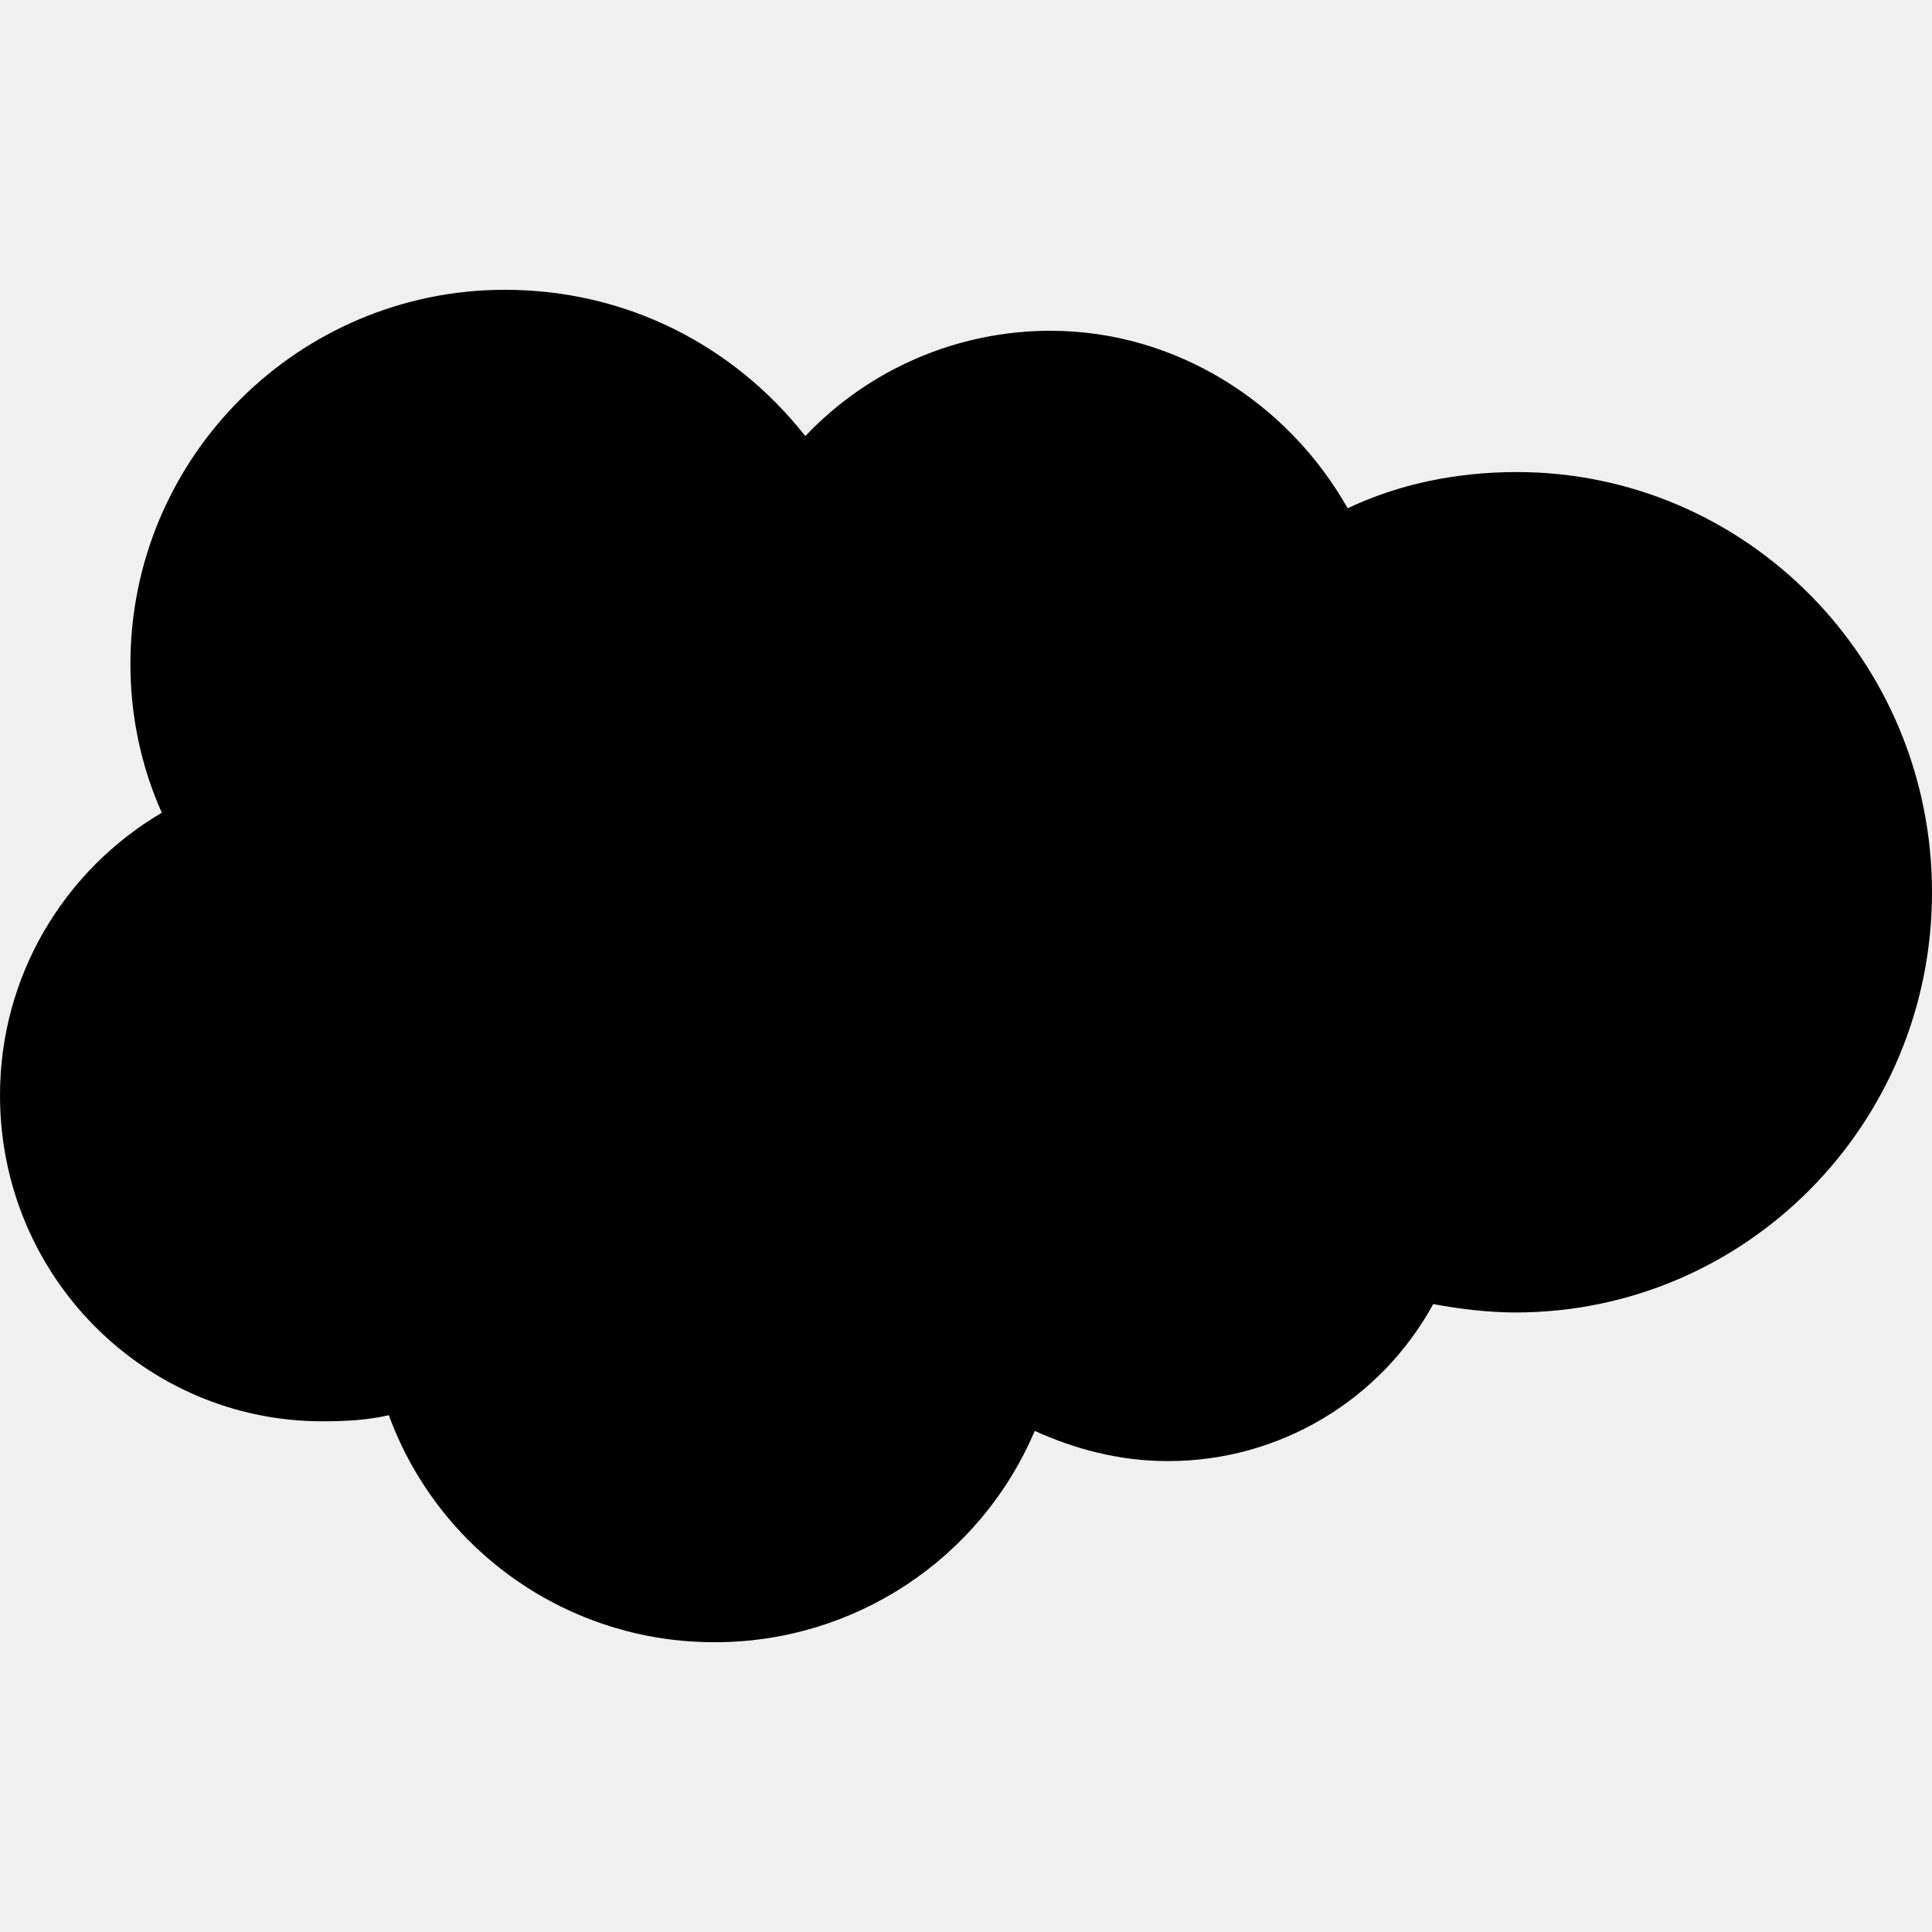
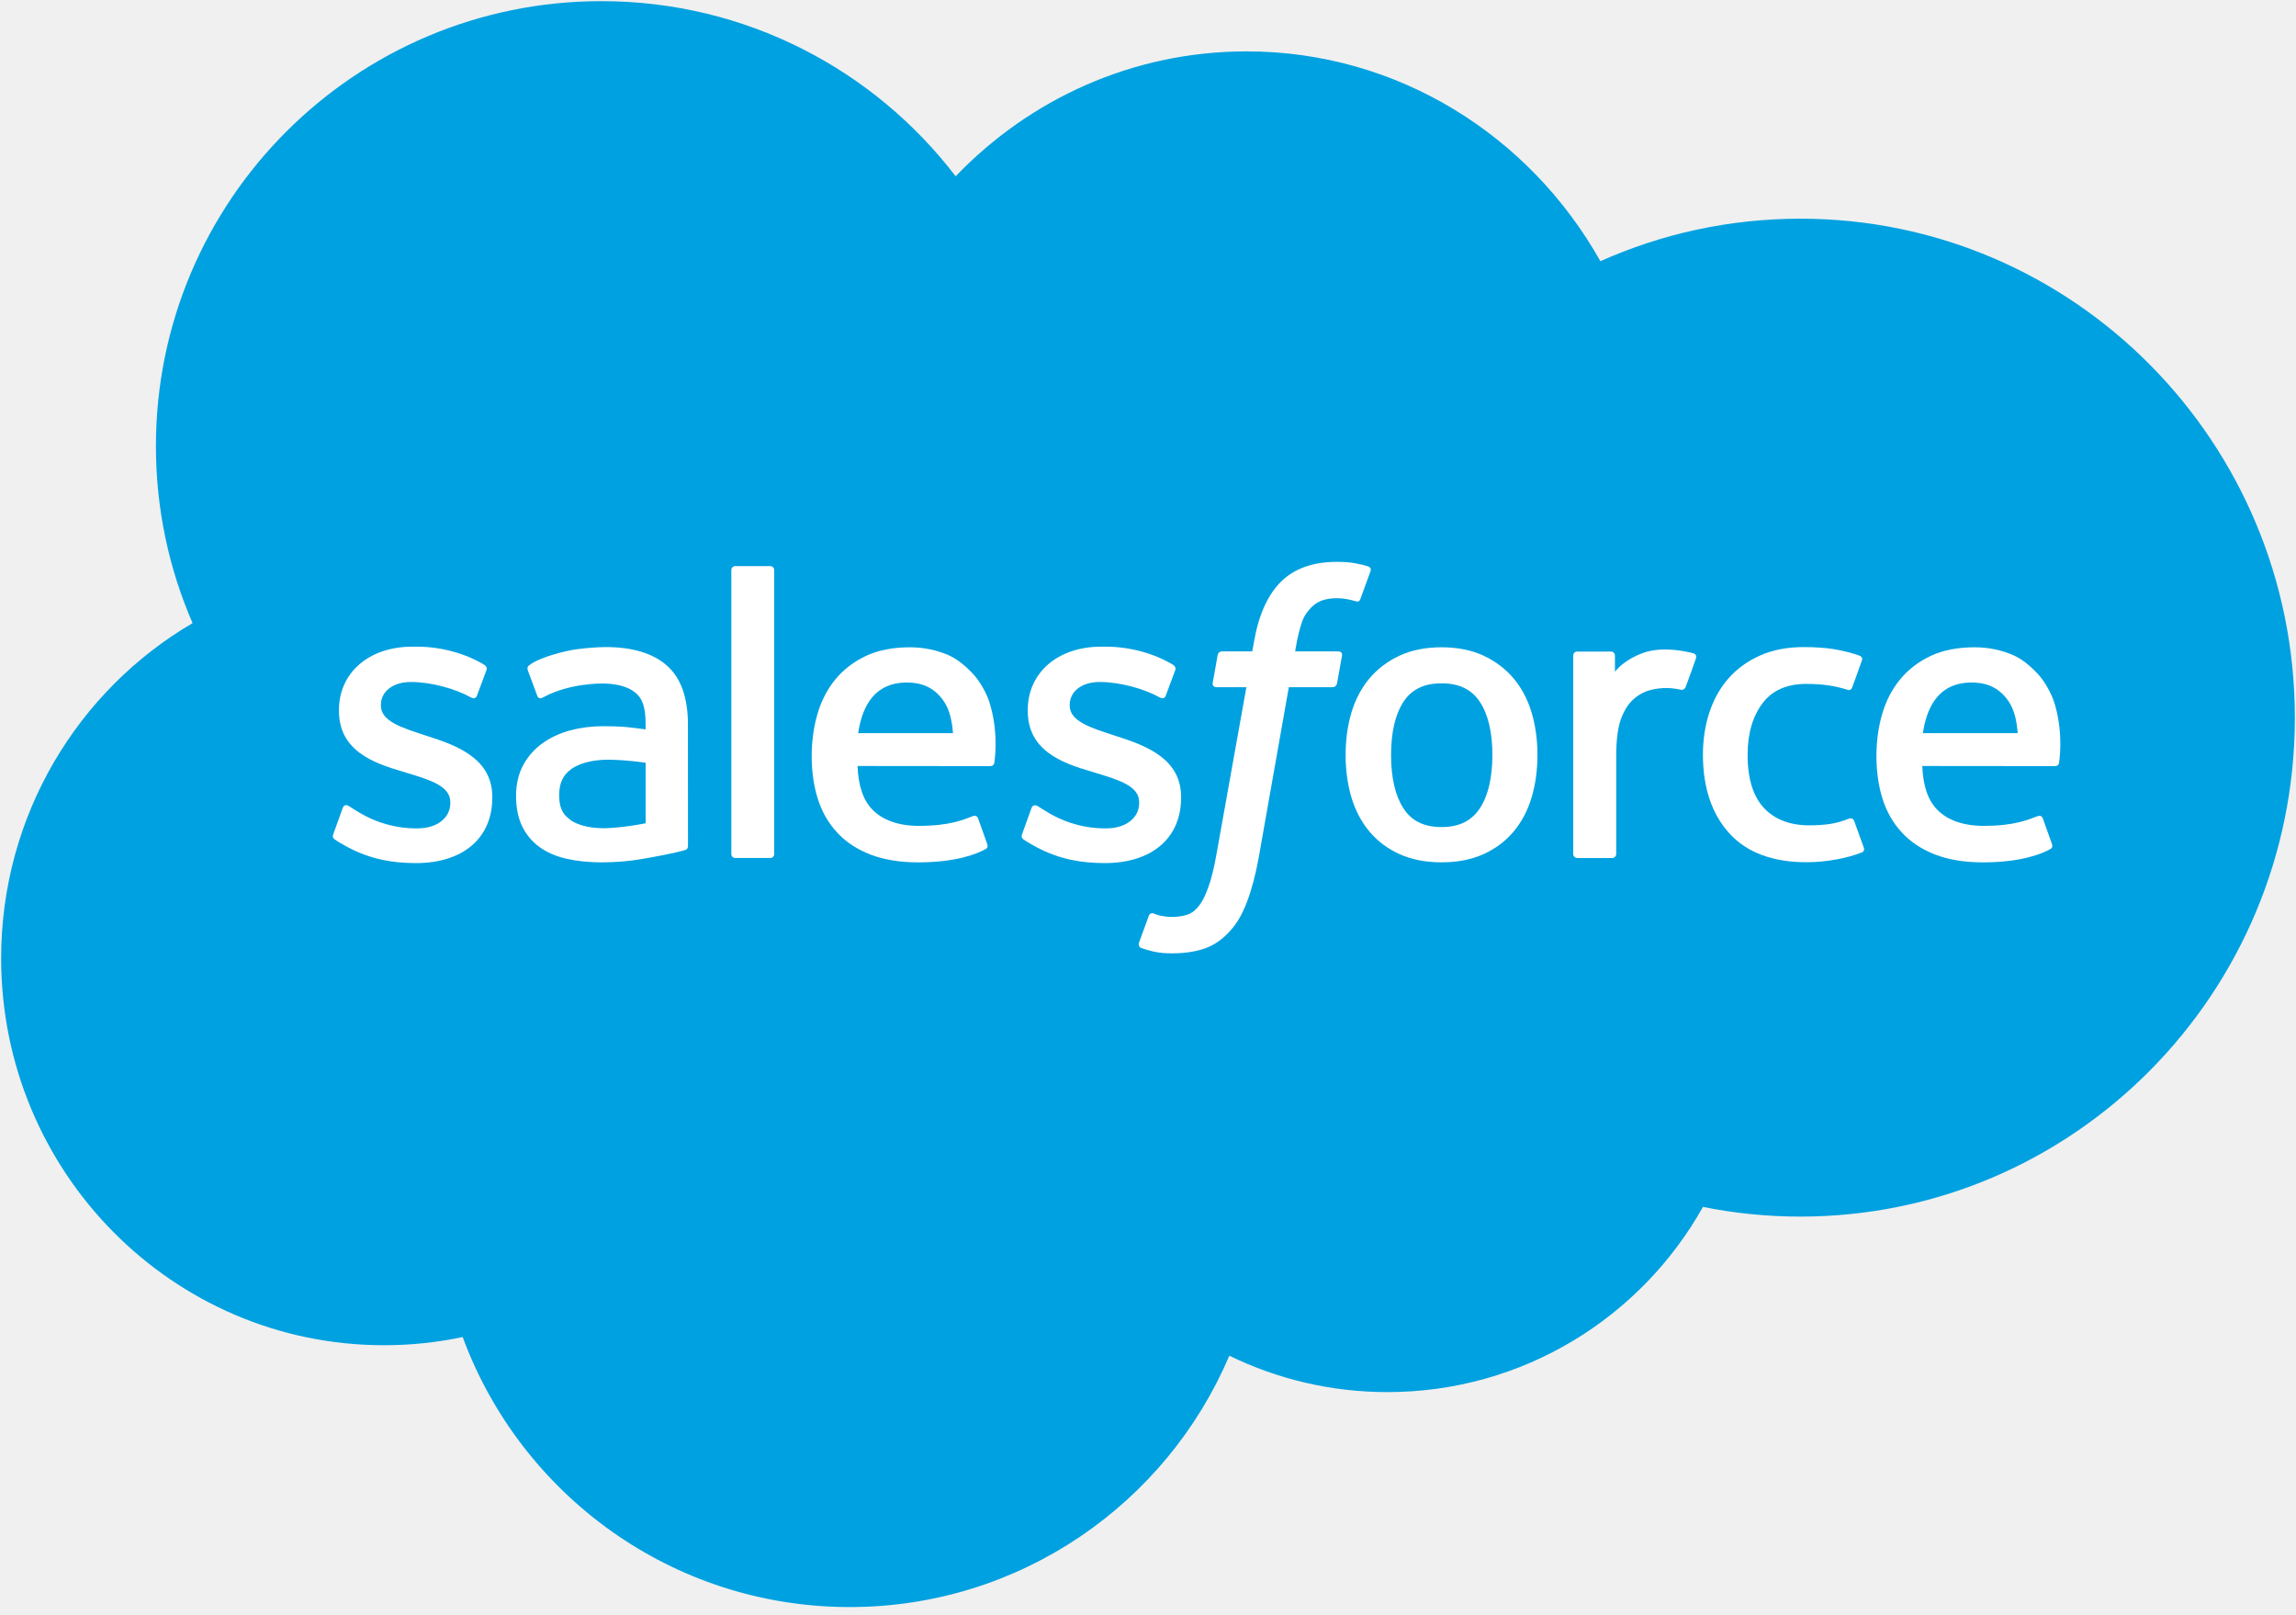
- <svg xmlns="http://www.w3.org/2000/svg" role="img" viewBox="0 0 24 24">
-   <path d="M10.006 5.415a4.195 4.195 0 013.045-1.306c1.56 0 2.954.9 3.69 2.205.63-.3 1.35-.45 2.1-.45 2.85 0 5.159 2.34 5.159 5.22s-2.31 5.22-5.176 5.22c-.345 0-.69-.044-1.02-.104a3.75 3.75 0 01-3.3 1.95c-.6 0-1.155-.15-1.65-.375A4.314 4.314 0 018.88 20.4a4.302 4.302 0 01-4.05-2.82c-.27.062-.54.076-.825.076-2.204 0-4.005-1.8-4.005-4.05 0-1.5.811-2.805 2.01-3.51-.255-.57-.39-1.2-.39-1.846 0-2.58 2.1-4.65 4.65-4.65 1.53 0 2.85.705 3.72 1.8" />
+ <svg xmlns="http://www.w3.org/2000/svg" width="256px" height="180px" viewBox="0 0 256 180" version="1.1" preserveAspectRatio="xMidYMid">
+   <g>
+     <path d="M106.553,159.611 C114.801,168.205 126.284,173.535 138.984,173.535 C155.866,173.535 170.595,164.121 178.438,150.146 C185.255,153.192 192.799,154.886 200.738,154.886 C231.187,154.886 255.872,129.985 255.872,99.271 C255.872,68.552 231.187,43.652 200.738,43.652 C197.022,43.652 193.39,44.023 189.878,44.734 C182.97,32.413 169.808,24.089 154.7,24.089 C148.376,24.089 142.394,25.549 137.068,28.147 C130.066,11.677 113.752,0.128 94.739,0.128 C74.939,0.128 58.064,12.657 51.586,30.227 C48.756,29.626 45.823,29.313 42.814,29.313 C19.24,29.313 0.128,48.621 0.128,72.443 C0.128,88.407 8.715,102.345 21.473,109.803 C18.846,115.847 17.385,122.517 17.385,129.53 C17.385,156.926 39.626,179.134 67.059,179.134 C83.165,179.134 97.478,171.476 106.553,159.611" fill="#00A1E0" transform="translate(128, 89.63111) scale(1, -1) translate(-128, -89.63111) " />
+     <path d="M37.17,75.331 C37.01,74.912 37.228,74.825 37.279,74.752 C37.76,74.402 38.248,74.151 38.74,73.87 C41.349,72.486 43.811,72.081 46.387,72.081 C51.633,72.081 54.89,74.872 54.89,79.364 L54.89,79.451 C54.89,83.604 51.214,85.113 47.764,86.202 L47.316,86.348 C44.715,87.193 42.471,87.921 42.471,89.634 L42.471,89.725 C42.471,91.189 43.782,92.268 45.815,92.268 C48.074,92.268 50.755,91.517 52.482,90.563 C52.482,90.563 52.988,90.235 53.174,90.727 C53.276,90.989 54.15,93.342 54.242,93.597 C54.34,93.874 54.165,94.078 53.987,94.188 C52.016,95.386 49.291,96.206 46.471,96.206 L45.946,96.202 C41.145,96.202 37.793,93.302 37.793,89.145 L37.793,89.058 C37.793,84.675 41.491,83.255 44.955,82.264 L45.513,82.092 C48.037,81.317 50.212,80.65 50.212,78.872 L50.212,78.785 C50.212,77.16 48.799,75.95 46.518,75.95 C45.633,75.95 42.81,75.968 39.76,77.896 C39.392,78.111 39.177,78.267 38.893,78.438 C38.744,78.533 38.369,78.697 38.205,78.202 L37.17,75.331 L37.17,75.331 Z" fill="#FFFFFF" transform="translate(46.00114, 84.14354) scale(1, -1) translate(-46.00114, -84.14354) " />
+     <path d="M113.97,75.331 C113.809,74.912 114.028,74.825 114.079,74.752 C114.56,74.402 115.048,74.151 115.54,73.87 C118.148,72.486 120.611,72.081 123.187,72.081 C128.433,72.081 131.69,74.872 131.69,79.364 L131.69,79.451 C131.69,83.604 128.014,85.113 124.564,86.202 L124.116,86.348 C121.515,87.193 119.27,87.921 119.27,89.634 L119.27,89.725 C119.27,91.189 120.582,92.268 122.615,92.268 C124.874,92.268 127.555,91.517 129.282,90.563 C129.282,90.563 129.788,90.235 129.974,90.727 C130.076,90.989 130.95,93.342 131.041,93.597 C131.14,93.874 130.965,94.078 130.786,94.188 C128.815,95.386 126.09,96.206 123.271,96.206 L122.746,96.202 C117.944,96.202 114.593,93.302 114.593,89.145 L114.593,89.058 C114.593,84.675 118.29,83.255 121.755,82.264 L122.312,82.092 C124.837,81.317 127.016,80.65 127.016,78.872 L127.016,78.785 C127.016,77.16 125.598,75.95 123.318,75.95 C122.433,75.95 119.609,75.968 116.56,77.896 C116.192,78.111 115.973,78.26 115.697,78.438 C115.602,78.5 115.157,78.672 115.004,78.202 L113.97,75.331 L113.97,75.331 Z" fill="#FFFFFF" transform="translate(122.8008, 84.14354) scale(1, -1) translate(-122.8008, -84.14354) " />
+     <path d="M166.399,84.114 C166.399,81.574 165.925,79.574 164.993,78.161 C164.071,76.762 162.676,76.081 160.73,76.081 C158.781,76.081 157.393,76.758 156.486,78.161 C155.568,79.571 155.102,81.574 155.102,84.114 C155.102,86.649 155.568,88.646 156.486,90.045 C157.393,91.429 158.781,92.103 160.73,92.103 C162.676,92.103 164.071,91.429 164.996,90.045 C165.925,88.646 166.399,86.649 166.399,84.114 M170.778,88.821 C170.348,90.274 169.678,91.556 168.785,92.624 C167.892,93.695 166.763,94.555 165.422,95.181 C164.085,95.804 162.504,96.121 160.73,96.121 C158.952,96.121 157.371,95.804 156.034,95.181 C154.694,94.555 153.564,93.695 152.668,92.624 C151.779,91.553 151.109,90.27 150.675,88.821 C150.249,87.374 150.034,85.793 150.034,84.114 C150.034,82.434 150.249,80.849 150.675,79.407 C151.109,77.957 151.775,76.675 152.672,75.603 C153.564,74.532 154.697,73.676 156.034,73.068 C157.375,72.459 158.952,72.15 160.73,72.15 C162.504,72.15 164.082,72.459 165.422,73.068 C166.759,73.676 167.892,74.532 168.785,75.603 C169.678,76.671 170.348,77.953 170.778,79.407 C171.208,80.853 171.423,82.438 171.423,84.114 C171.423,85.789 171.208,87.374 170.778,88.821" fill="#FFFFFF" transform="translate(160.7283, 84.13553) scale(1, -1) translate(-160.7283, -84.13553) " />
+     <path d="M206.737,76.725 C206.592,77.151 206.18,76.991 206.18,76.991 C205.543,76.747 204.865,76.521 204.144,76.408 C203.411,76.295 202.606,76.237 201.743,76.237 C199.623,76.237 197.939,76.867 196.734,78.113 C195.524,79.359 194.846,81.374 194.854,84.099 C194.861,86.58 195.459,88.445 196.533,89.866 C197.601,91.279 199.225,92.004 201.393,92.004 C203.2,92.004 204.577,91.797 206.02,91.341 C206.02,91.341 206.366,91.192 206.53,91.644 C206.912,92.707 207.197,93.469 207.605,94.638 C207.721,94.97 207.437,95.112 207.335,95.152 C206.767,95.374 205.426,95.735 204.413,95.888 C203.466,96.033 202.359,96.11 201.127,96.11 C199.287,96.11 197.648,95.797 196.245,95.17 C194.846,94.547 193.659,93.687 192.719,92.616 C191.779,91.545 191.065,90.263 190.588,88.813 C190.114,87.367 189.874,85.778 189.874,84.099 C189.874,80.467 190.854,77.53 192.788,75.381 C194.726,73.224 197.637,72.128 201.433,72.128 C203.677,72.128 205.98,72.583 207.634,73.235 C207.634,73.235 207.951,73.388 207.812,73.756 L206.737,76.725 L206.737,76.725 Z" fill="#FFFFFF" transform="translate(198.8604, 84.11877) scale(1, -1) translate(-198.8604, -84.11877) " />
+     <path d="M214.399,86.552 C214.607,87.962 214.997,89.135 215.598,90.049 C216.505,91.437 217.889,92.199 219.835,92.199 C221.78,92.199 223.066,91.434 223.988,90.049 C224.6,89.135 224.866,87.911 224.971,86.552 L214.399,86.552 L214.399,86.552 Z M229.143,89.652 C228.771,91.055 227.849,92.472 227.245,93.12 C226.29,94.148 225.358,94.866 224.432,95.266 C223.223,95.784 221.773,96.126 220.184,96.126 C218.334,96.126 216.654,95.816 215.292,95.175 C213.926,94.534 212.778,93.66 211.878,92.57 C210.978,91.485 210.301,90.191 209.871,88.723 C209.437,87.262 209.219,85.67 209.219,83.991 C209.219,82.282 209.445,80.69 209.893,79.259 C210.344,77.816 211.066,76.544 212.042,75.492 C213.015,74.432 214.268,73.601 215.769,73.022 C217.259,72.446 219.07,72.147 221.15,72.151 C225.43,72.166 227.686,73.12 228.614,73.634 C228.778,73.725 228.935,73.885 228.738,74.344 L227.769,77.058 C227.624,77.463 227.212,77.313 227.212,77.313 C226.152,76.92 224.644,76.213 221.128,76.22 C218.829,76.224 217.124,76.902 216.057,77.962 C214.96,79.047 214.425,80.643 214.33,82.894 L229.154,82.88 C229.154,82.88 229.543,82.887 229.584,83.266 C229.598,83.426 230.094,86.312 229.143,89.652 L229.143,89.652 Z" fill="#FFFFFF" transform="translate(219.4721, 84.13846) scale(1, -1) translate(-219.4721, -84.13846) " />
+     <path d="M95.683,86.552 C95.894,87.962 96.28,89.135 96.882,90.049 C97.789,91.437 99.173,92.199 101.118,92.199 C103.064,92.199 104.35,91.434 105.275,90.049 C105.884,89.135 106.15,87.911 106.255,86.552 L95.683,86.552 L95.683,86.552 Z M110.423,89.652 C110.051,91.055 109.133,92.472 108.528,93.12 C107.574,94.148 106.641,94.866 105.716,95.266 C104.507,95.784 103.057,96.126 101.468,96.126 C99.621,96.126 97.938,95.816 96.576,95.175 C95.209,94.534 94.062,93.66 93.162,92.57 C92.262,91.485 91.585,90.191 91.155,88.723 C90.725,87.262 90.503,85.67 90.503,83.991 C90.503,82.282 90.728,80.69 91.177,79.259 C91.628,77.816 92.35,76.544 93.326,75.492 C94.299,74.432 95.552,73.601 97.053,73.022 C98.543,72.446 100.353,72.147 102.434,72.151 C106.714,72.166 108.969,73.12 109.898,73.634 C110.062,73.725 110.219,73.885 110.022,74.344 L109.057,77.058 C108.907,77.463 108.496,77.313 108.496,77.313 C107.436,76.92 105.931,76.213 102.408,76.22 C100.113,76.224 98.408,76.902 97.341,77.962 C96.244,79.047 95.708,80.643 95.614,82.894 L110.437,82.88 C110.437,82.88 110.827,82.887 110.867,83.266 C110.882,83.426 111.377,86.312 110.423,89.652 L110.423,89.652 Z" fill="#FFFFFF" transform="translate(100.7556, 84.13846) scale(1, -1) translate(-100.7556, -84.13846) " />
+     <path d="M63.642,76.819 C63.063,77.281 62.982,77.398 62.786,77.697 C62.494,78.152 62.345,78.801 62.345,79.624 C62.345,80.928 62.775,81.864 63.667,82.495 C63.656,82.491 64.942,83.606 67.966,83.566 C70.09,83.537 71.988,83.223 71.988,83.223 L71.988,76.484 L71.992,76.484 C71.992,76.484 70.108,76.079 67.988,75.952 C64.971,75.77 63.631,76.822 63.642,76.819 M69.54,87.234 C68.939,87.278 68.159,87.304 67.227,87.304 C65.955,87.304 64.727,87.143 63.576,86.834 C62.418,86.524 61.376,86.039 60.48,85.398 C59.58,84.753 58.855,83.93 58.33,82.954 C57.806,81.977 57.54,80.826 57.54,79.537 C57.54,78.225 57.765,77.085 58.217,76.152 C58.669,75.216 59.321,74.436 60.152,73.835 C60.975,73.234 61.991,72.793 63.172,72.527 C64.334,72.261 65.653,72.126 67.095,72.126 C68.615,72.126 70.13,72.25 71.598,72.502 C73.052,72.749 74.837,73.11 75.332,73.223 C75.824,73.34 76.371,73.489 76.371,73.489 C76.739,73.58 76.709,73.974 76.709,73.974 L76.702,87.529 C76.702,90.502 75.908,92.706 74.345,94.072 C72.79,95.435 70.498,96.123 67.536,96.123 C66.425,96.123 64.636,95.97 63.565,95.755 C63.565,95.755 60.327,95.129 58.993,94.087 C58.993,94.087 58.702,93.905 58.862,93.497 L59.911,90.677 C60.042,90.313 60.396,90.437 60.396,90.437 C60.396,90.437 60.509,90.48 60.64,90.557 C63.492,92.109 67.099,92.061 67.099,92.061 C68.702,92.061 69.933,91.741 70.764,91.103 C71.573,90.484 71.984,89.548 71.984,87.573 L71.984,86.947 C70.709,87.129 69.54,87.234 69.54,87.234" fill="#FFFFFF" transform="translate(67.12482, 84.12497) scale(1, -1) translate(-67.12482, -84.12497) " />
+     <path d="M189.099,94.659 C189.212,94.994 188.975,95.154 188.877,95.191 C188.626,95.289 187.365,95.555 186.392,95.617 C184.531,95.73 183.496,95.417 182.571,95.001 C181.653,94.586 180.633,93.916 180.064,93.154 L180.064,94.958 C180.064,95.209 179.886,95.409 179.638,95.409 L175.838,95.409 C175.591,95.409 175.412,95.209 175.412,94.958 L175.412,72.848 C175.412,72.6 175.616,72.396 175.864,72.396 L179.758,72.396 C180.006,72.396 180.206,72.6 180.206,72.848 L180.206,83.894 C180.206,85.376 180.37,86.856 180.698,87.784 C181.019,88.703 181.456,89.438 181.995,89.967 C182.538,90.491 183.154,90.859 183.828,91.067 C184.516,91.278 185.278,91.347 185.817,91.347 C186.593,91.347 187.445,91.147 187.445,91.147 C187.729,91.114 187.89,91.289 187.984,91.548 C188.239,92.225 188.961,94.255 189.099,94.659" fill="#FFFFFF" transform="translate(182.2705, 84.01825) scale(1, -1) translate(-182.2705, -84.01825) " />
+     <path d="M152.544,105.762 C152.07,105.907 151.64,106.006 151.079,106.111 C150.511,106.213 149.833,106.264 149.065,106.264 C146.383,106.264 144.27,105.507 142.788,104.013 C141.312,102.527 140.31,100.264 139.808,97.288 L139.625,96.286 L136.259,96.286 C136.259,96.286 135.851,96.301 135.764,95.856 L135.214,92.77 C135.174,92.479 135.301,92.293 135.695,92.293 L138.97,92.293 L135.647,73.743 C135.389,72.249 135.09,71.021 134.758,70.089 C134.434,69.171 134.117,68.482 133.724,67.979 C133.345,67.498 132.988,67.141 132.368,66.934 C131.858,66.762 131.268,66.682 130.623,66.682 C130.266,66.682 129.789,66.741 129.436,66.813 C129.086,66.883 128.9,66.959 128.634,67.072 C128.634,67.072 128.252,67.218 128.099,66.835 C127.978,66.518 127.104,64.118 126.999,63.822 C126.897,63.527 127.042,63.298 127.228,63.229 C127.665,63.076 127.989,62.974 128.583,62.832 C129.407,62.638 130.102,62.628 130.755,62.628 C132.117,62.628 133.363,62.821 134.394,63.192 C135.429,63.567 136.332,64.22 137.134,65.101 C137.997,66.056 138.54,67.054 139.057,68.42 C139.571,69.768 140.012,71.444 140.361,73.396 L143.702,92.293 L148.584,92.293 C148.584,92.293 148.995,92.279 149.079,92.727 L149.633,95.809 C149.669,96.104 149.546,96.286 149.148,96.286 L144.409,96.286 C144.434,96.392 144.649,98.06 145.192,99.63 C145.425,100.297 145.862,100.84 146.23,101.211 C146.595,101.576 147.014,101.834 147.473,101.984 C147.943,102.137 148.478,102.21 149.065,102.21 C149.509,102.21 149.95,102.159 150.281,102.089 C150.74,101.991 150.919,101.94 151.039,101.904 C151.524,101.758 151.589,101.9 151.684,102.133 L152.817,105.244 C152.934,105.579 152.646,105.722 152.544,105.762" fill="#FFFFFF" transform="translate(139.9046, 84.44593) scale(1, -1) translate(-139.9046, -84.44593) " />
+     <path d="M86.322,63.553 C86.322,63.306 86.143,63.105 85.896,63.105 L81.965,63.105 C81.717,63.105 81.542,63.306 81.542,63.553 L81.542,95.19 C81.542,95.437 81.717,95.638 81.965,95.638 L85.896,95.638 C86.143,95.638 86.322,95.437 86.322,95.19 L86.322,63.553 L86.322,63.553 Z" fill="#FFFFFF" transform="translate(83.93188, 79.37148) scale(1, -1) translate(-83.93188, -79.37148) " />
+   </g>
</svg>
